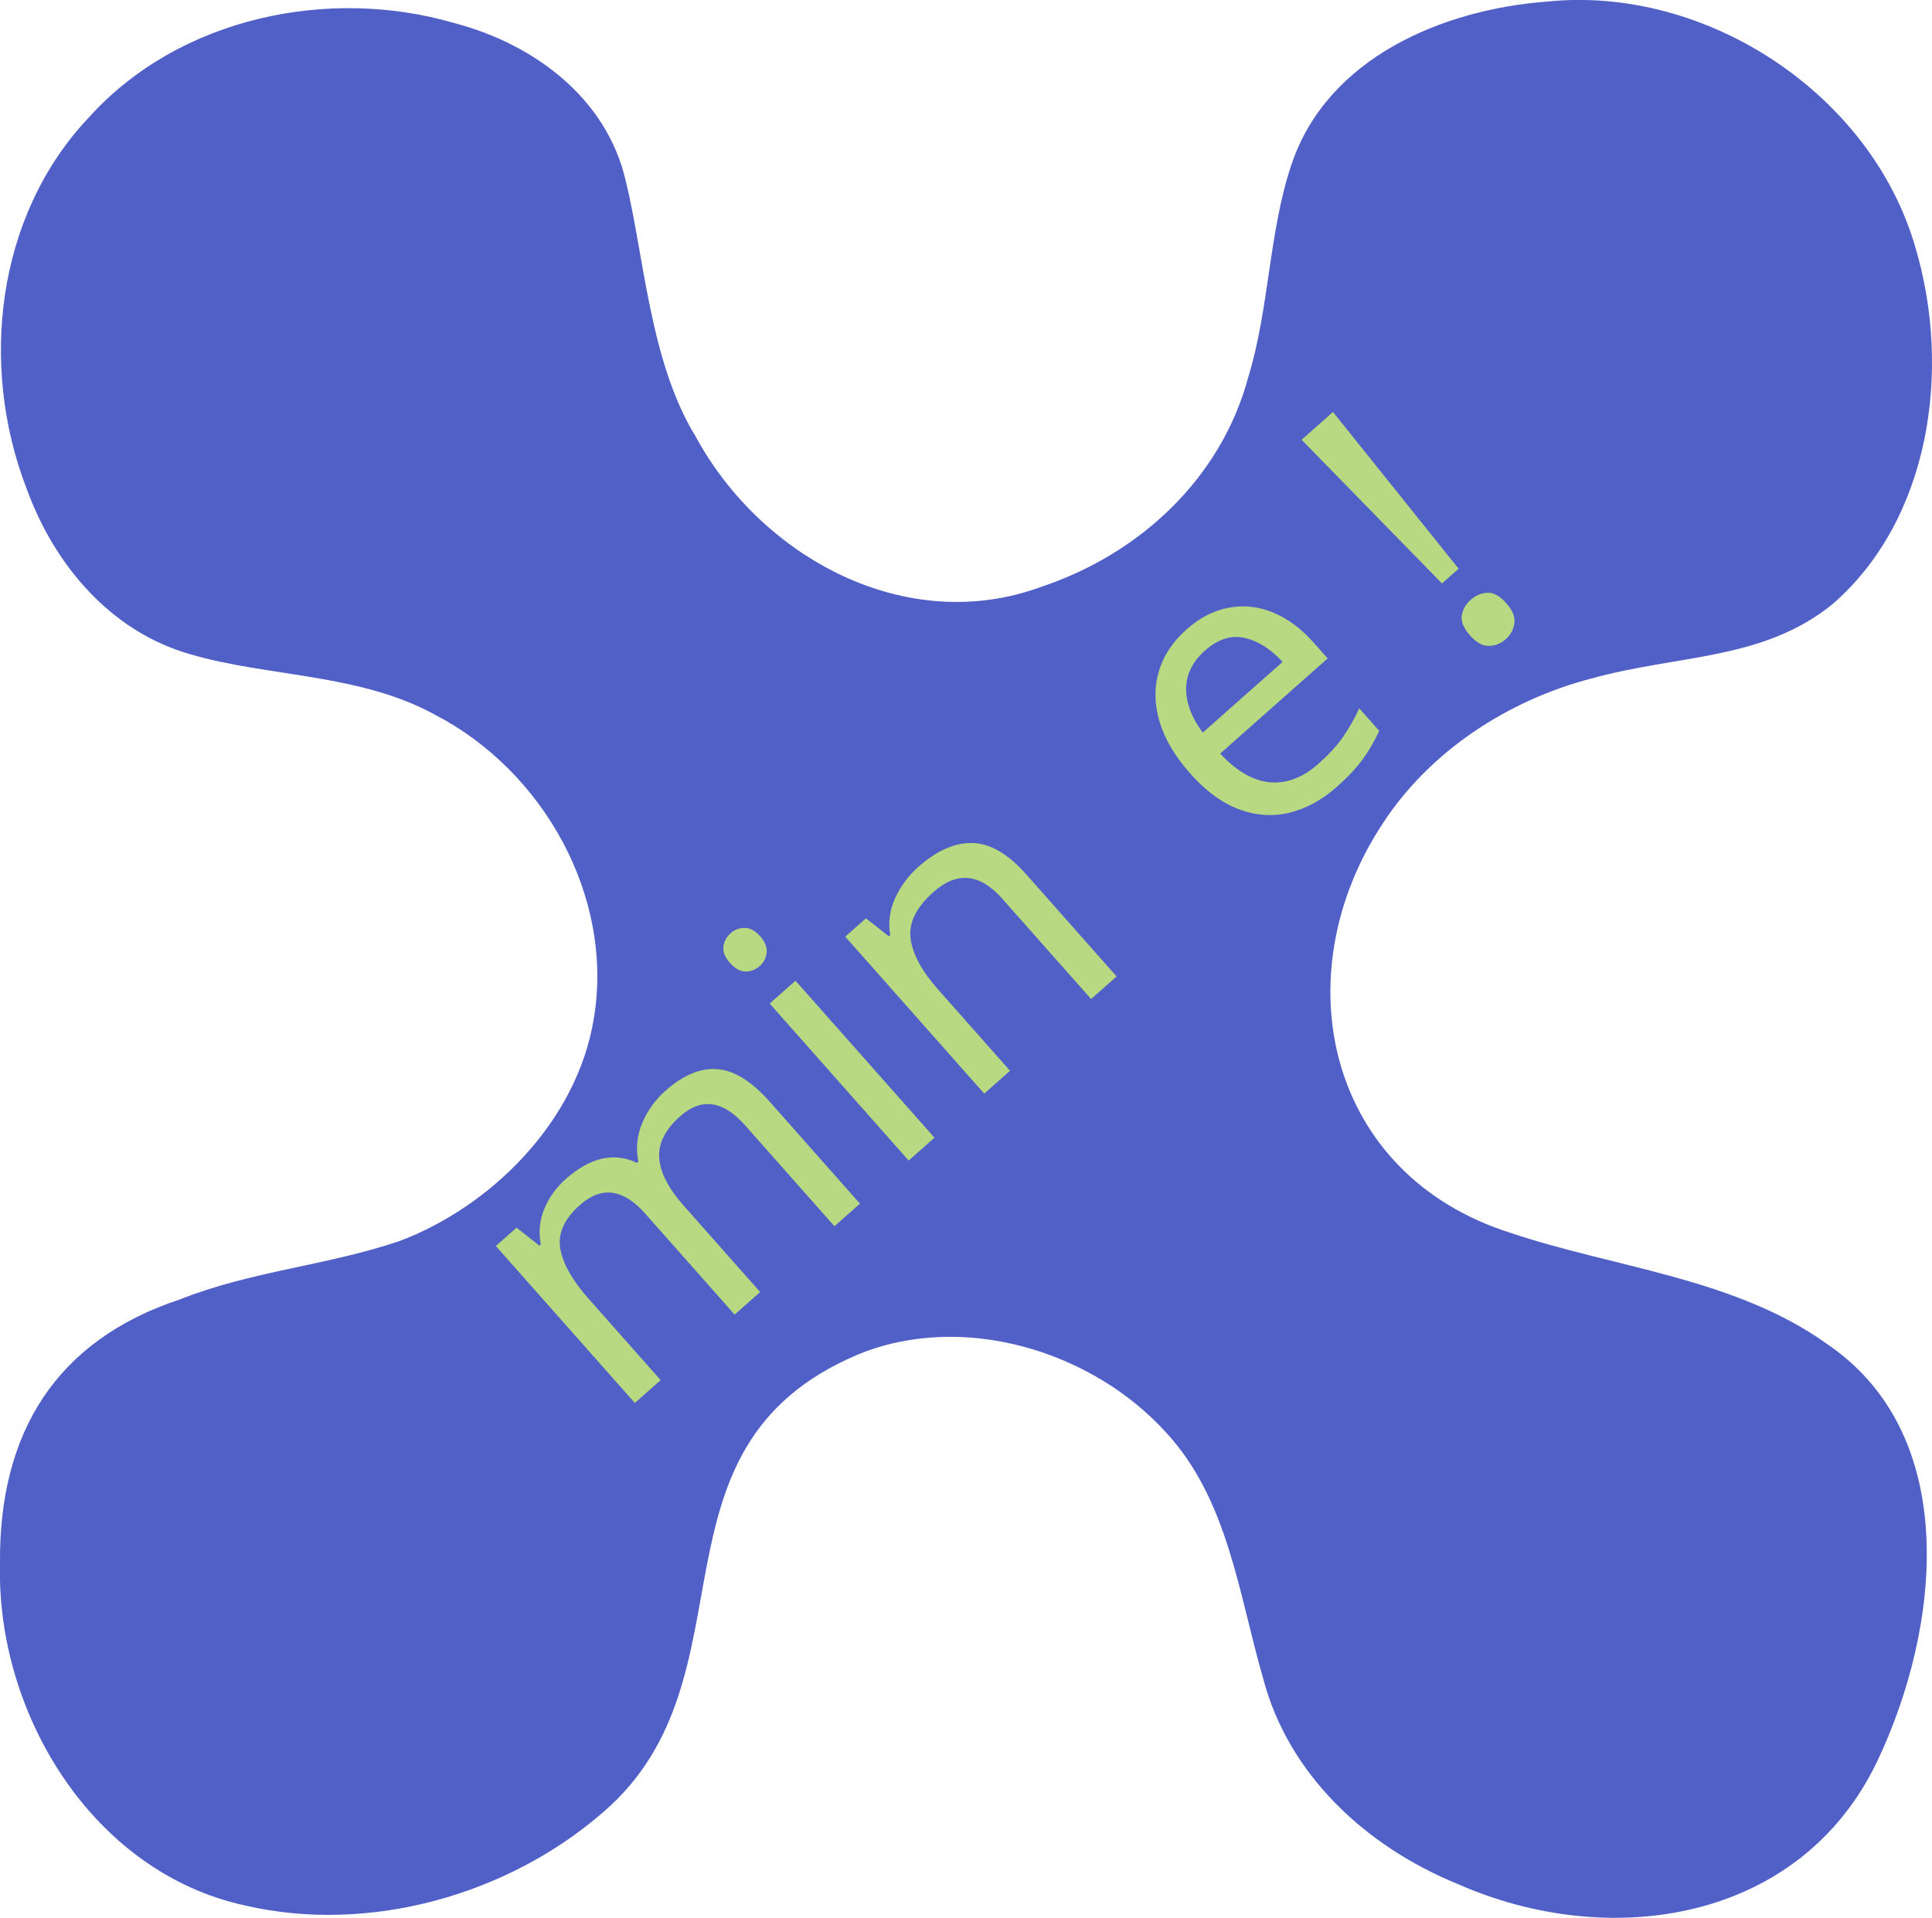
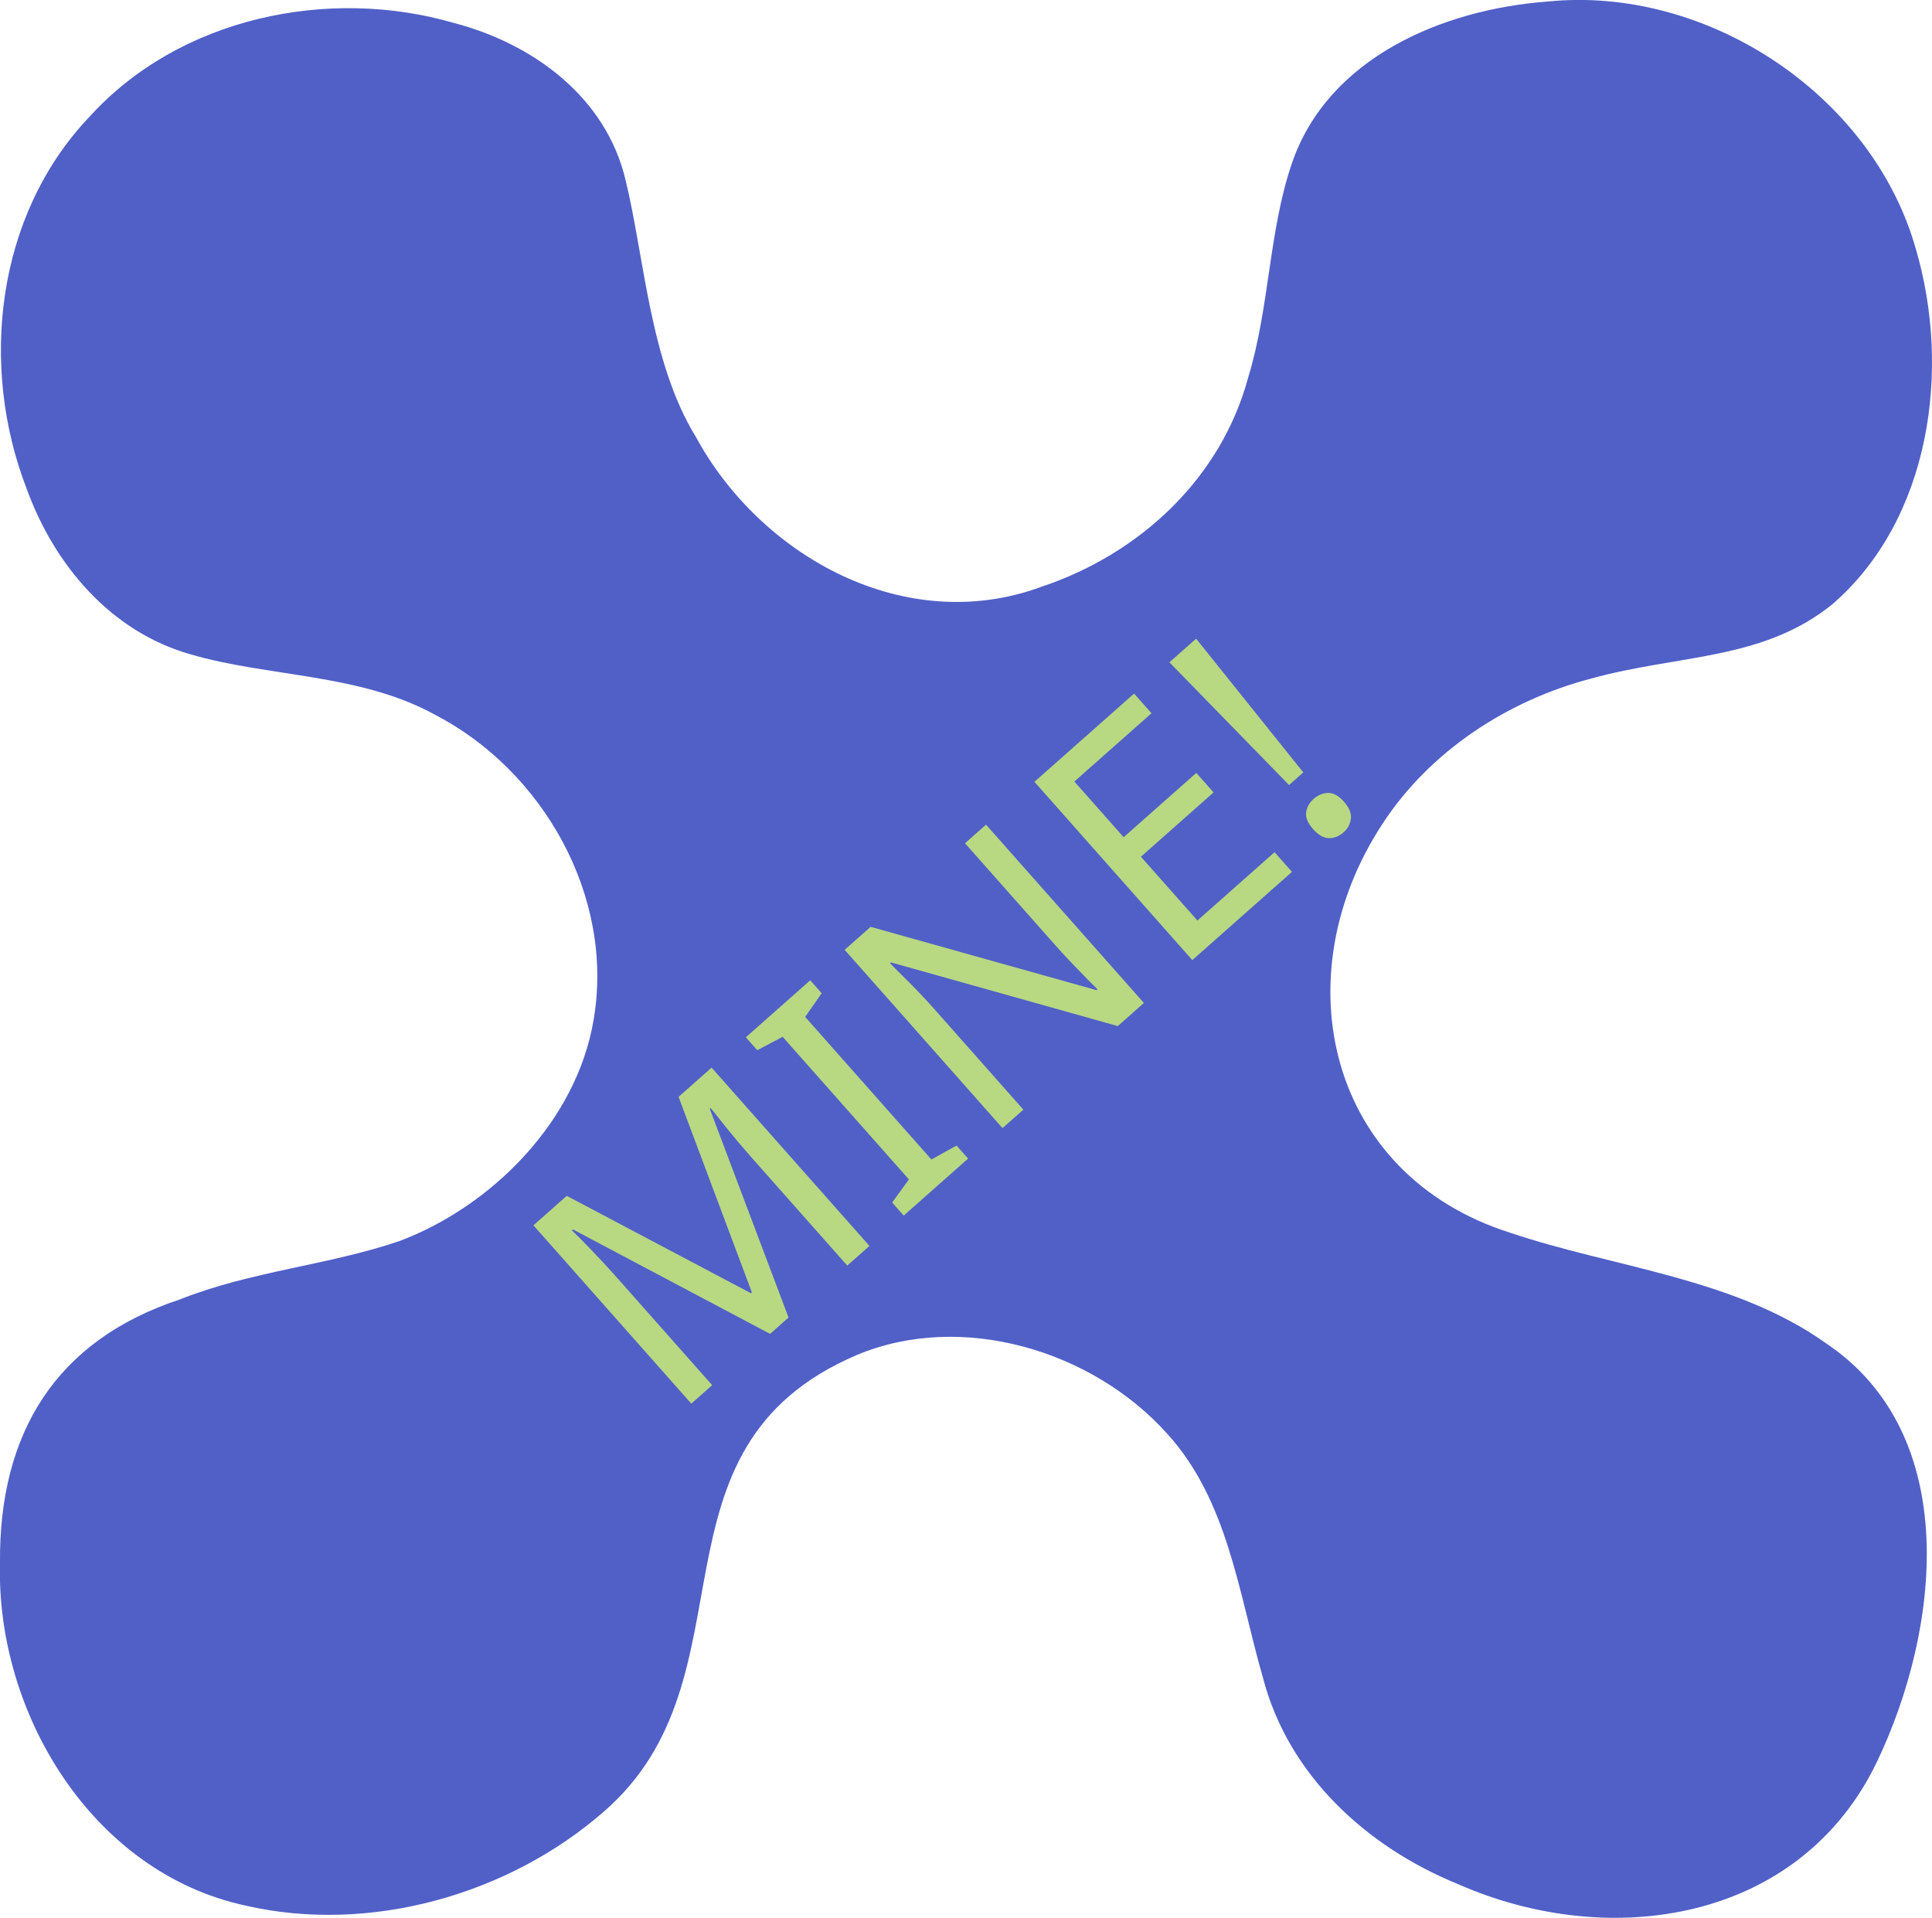
<svg xmlns="http://www.w3.org/2000/svg" id="Layer_2" data-name="Layer 2" viewBox="0 0 150.59 149.5">
  <defs>
    <style>
      .cls-1 {
        fill: #5160c7;
      }

-       .cls-2 {
-         letter-spacing: 0em;
-       }
- 
      .cls-3 {
        fill: #b8d882;
        font-family: SeabassVar-Medium, 'Seabass Var';
-         font-size: 30.49px;
+         font-size: 26px;
        font-variation-settings: 'wght' 500;
        font-weight: 500;
      }
    </style>
  </defs>
  <g id="Layer_1-2" data-name="Layer 1">
    <g>
      <path class="cls-1" d="M6.93,9.15C13.97,1.34,25.62-1.06,35.42,1.8c6.19,1.63,11.83,5.81,13.34,12.24,1.46,5.93,1.88,14.15,5.46,19.98,5.08,9.38,16.35,15.61,26.92,11.73,7.72-2.57,14.04-8.48,16.15-16.33,1.67-5.45,1.6-11.4,3.4-16.67C103.49,4.51,112.43.73,120.62.12c12.35-1.26,25.27,7.19,28.7,19.25,2.79,9.47,1.14,21.1-6.48,27.72-5.45,4.42-12.01,3.91-18.84,5.81-6.5,1.7-12.57,5.67-16.25,11.33-7.8,11.89-4.27,27.35,9.96,31.86,8.06,2.72,17.48,3.52,24.64,8.63,10.65,7.17,8.84,22.35,3.97,32.57-6,12.56-20.87,14.8-32.71,9.56-7.11-2.9-13.19-8.49-15.16-16.04-1.9-6.57-2.72-13.85-7.49-19.07-5.8-6.47-15.98-9.54-24.15-6.13-17.14,7.29-7.62,25.1-19.74,35.6-7.42,6.49-18.27,9.57-27.97,7.32C7.21,145.95-.31,133.56,0,121.84c-.09-10.14,4.36-17.35,13.99-20.54,5.6-2.23,11.61-2.67,17.14-4.56,7.1-2.66,13.83-9.28,15.15-17.31,1.61-9.55-3.94-19.35-12.38-23.72-5.87-3.23-13.07-2.94-19.06-4.71-6.22-1.76-10.63-6.99-12.78-12.95C-1.6,28.55-.33,16.88,6.87,9.21l.06-.06Z" />
-       <text class="cls-3" transform="translate(47.54 111.08) rotate(-41.52)">
-         <tspan x="0" y="0">min</tspan>
-         <tspan class="cls-2" x="65.86" y="0">e</tspan>
-         <tspan x="88.81" y="0">!</tspan>
-       </text>
+       <text class="cls-3" transform="translate(52 111.08) rotate(-41.52)" textLength="82" lengthAdjust="spacingAndGlyphs">MINE!</text>
    </g>
  </g>
</svg>
